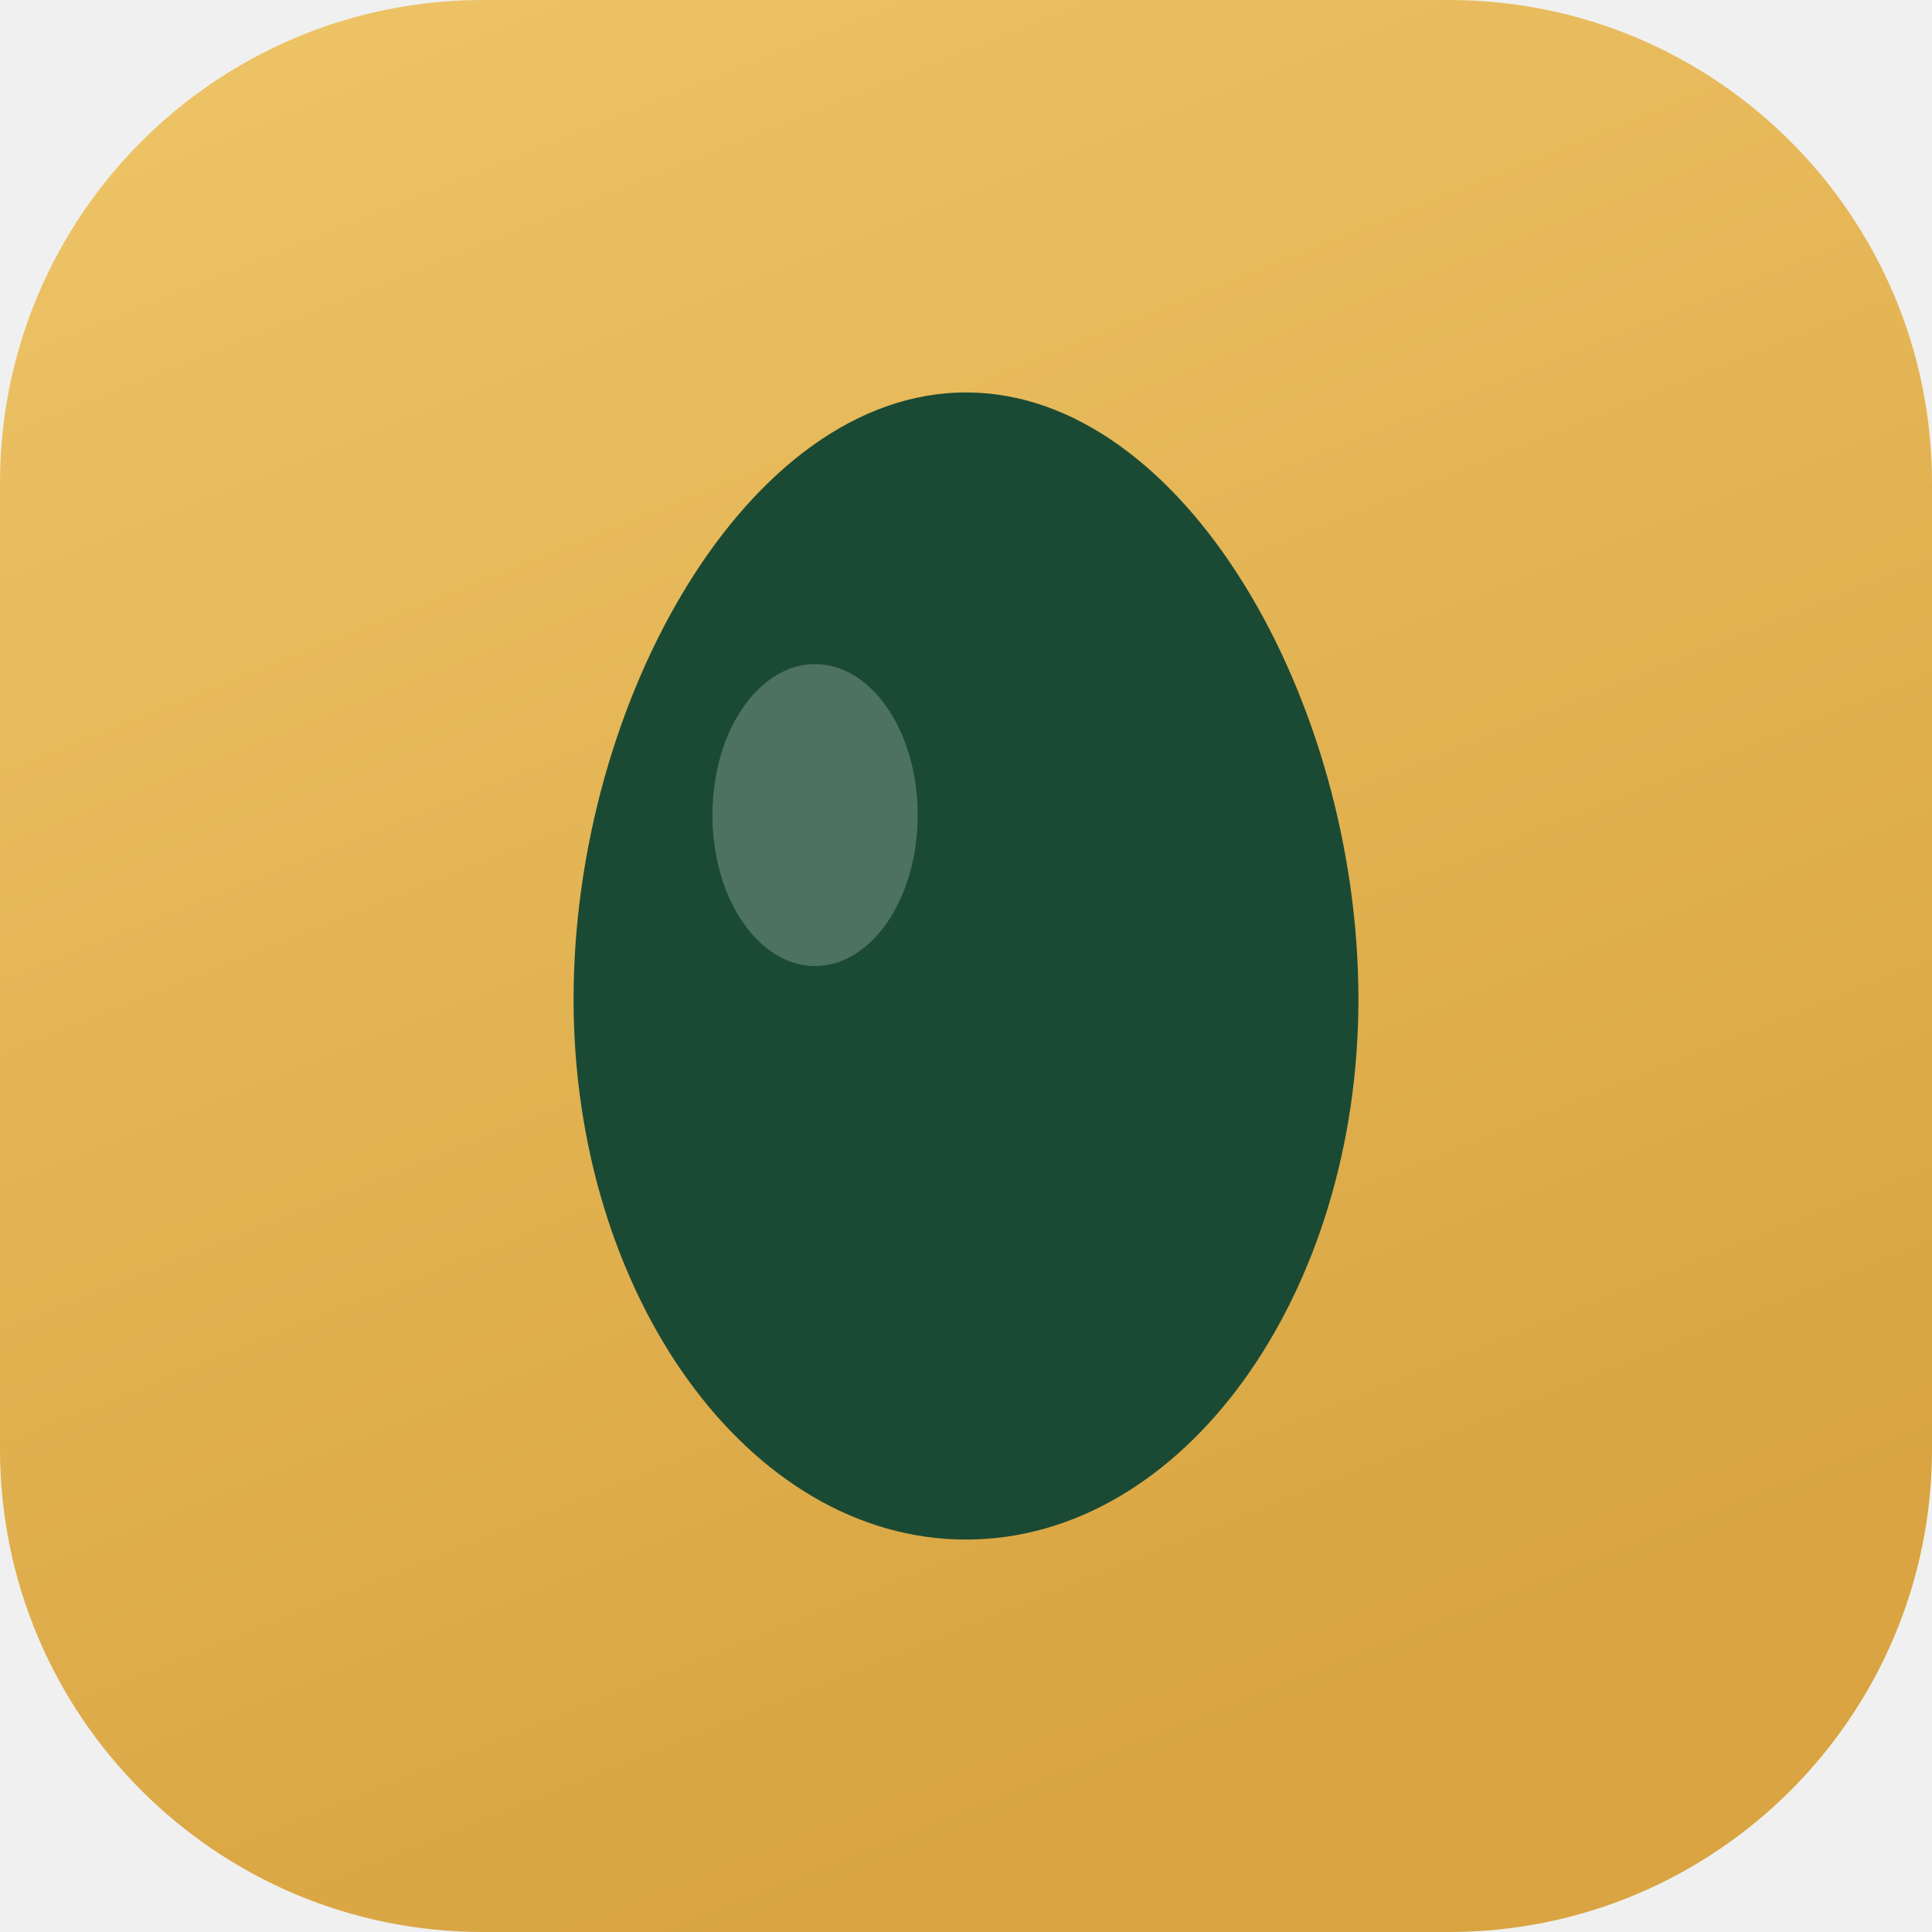
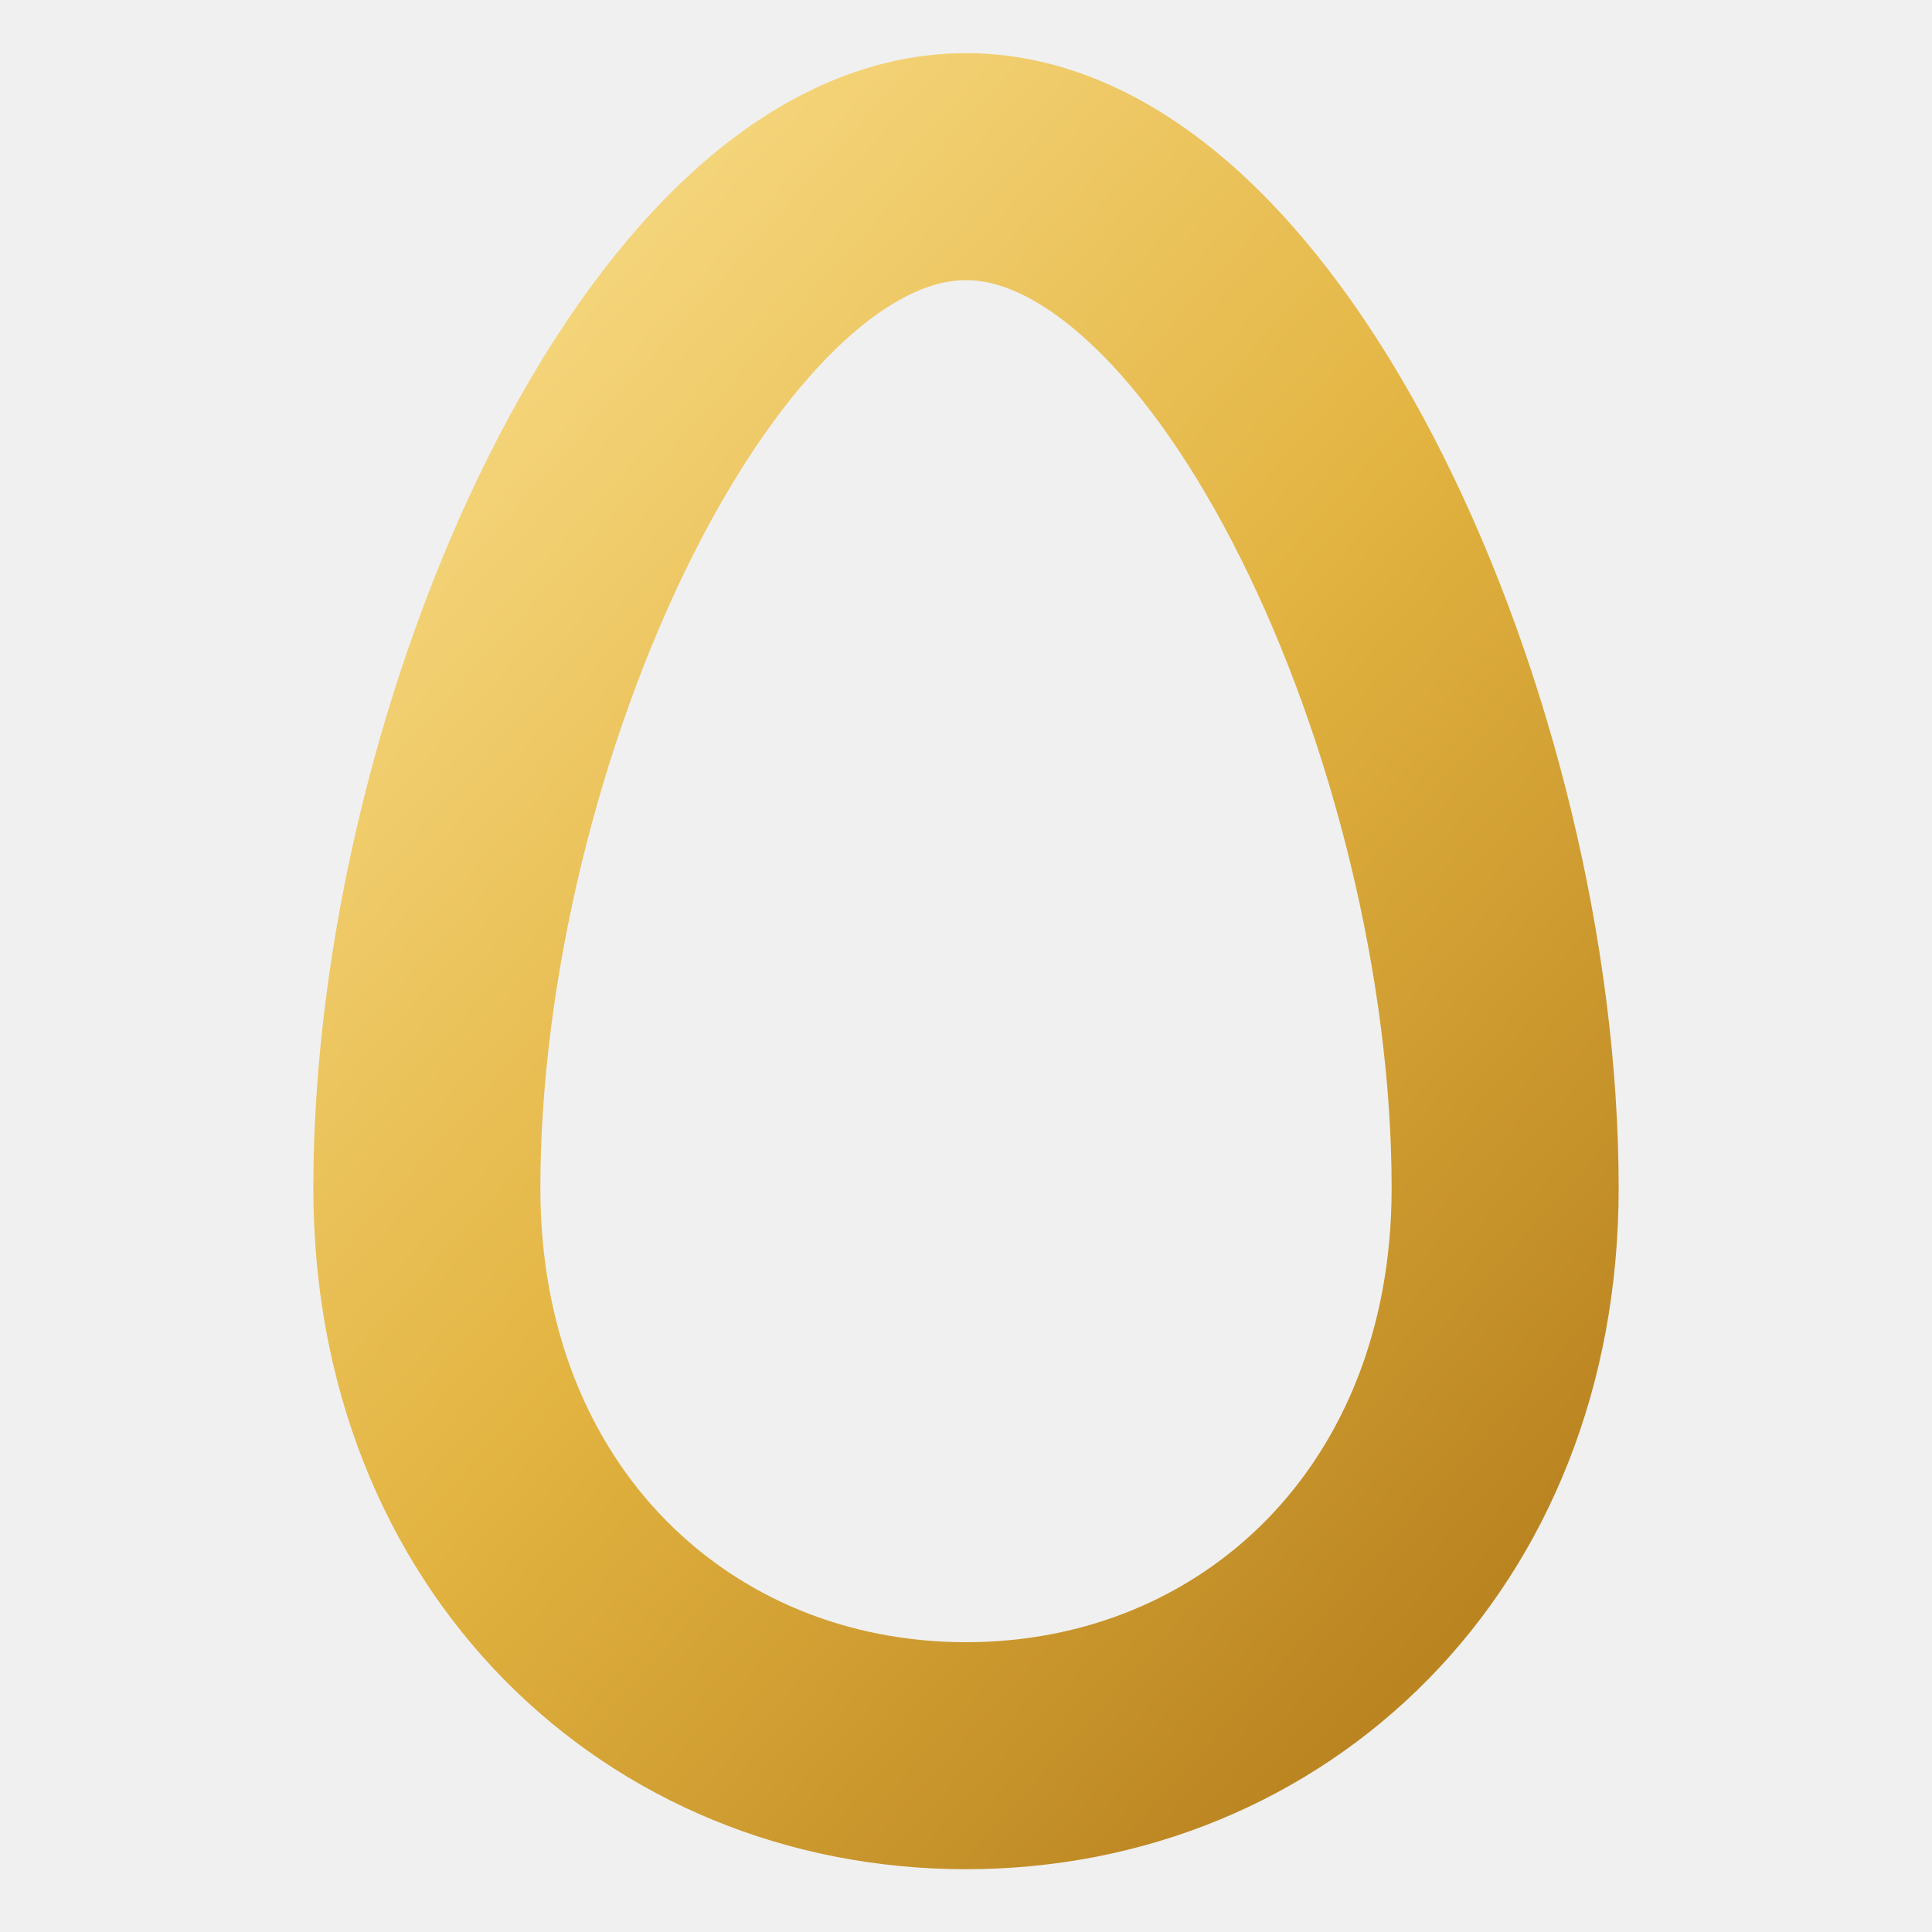
- <svg xmlns="http://www.w3.org/2000/svg" viewBox="0 0 64 64" width="64" height="64">
+ <svg xmlns="http://www.w3.org/2000/svg" viewBox="0 0 64 64">
  <defs>
-     <linearGradient id="dorado" x1="0" y1="0" x2="0.4" y2="1">
-       <stop offset="0%" stop-color="#EEC568" />
-       <stop offset="100%" stop-color="#D9A441" />
+     <linearGradient id="aro" x1="12%" y1="0%" x2="88%" y2="100%">
+       <stop offset="0" stop-color="#F7D982" />
+       <stop offset="0.5" stop-color="#E2B340" />
+       <stop offset="1" stop-color="#B98320" />
    </linearGradient>
  </defs>
-   <rect width="64" height="64" rx="16" fill="url(#dorado)" />
-   <path fill="#1B4A34" d="M32 13c-7.2 0-13 10.2-13 20.1C19 42.9 24.8 51 32 51s13-8.1 13-17.9C45 23.2 39.2 13 32 13z" />
-   <ellipse cx="27" cy="27" rx="3.4" ry="5" fill="#FFFFFF" opacity="0.22" />
+   <path transform="translate(8.5 2.7) scale(.47)" d="M50 6 C70 6 88 46 88 78 C88 102 71 118 50 118 C29 118 12 102 12 78 C12 46 30 6 50 6 Z" fill="none" stroke="url(#aro)" stroke-width="16" stroke-linejoin="round" />
</svg>
